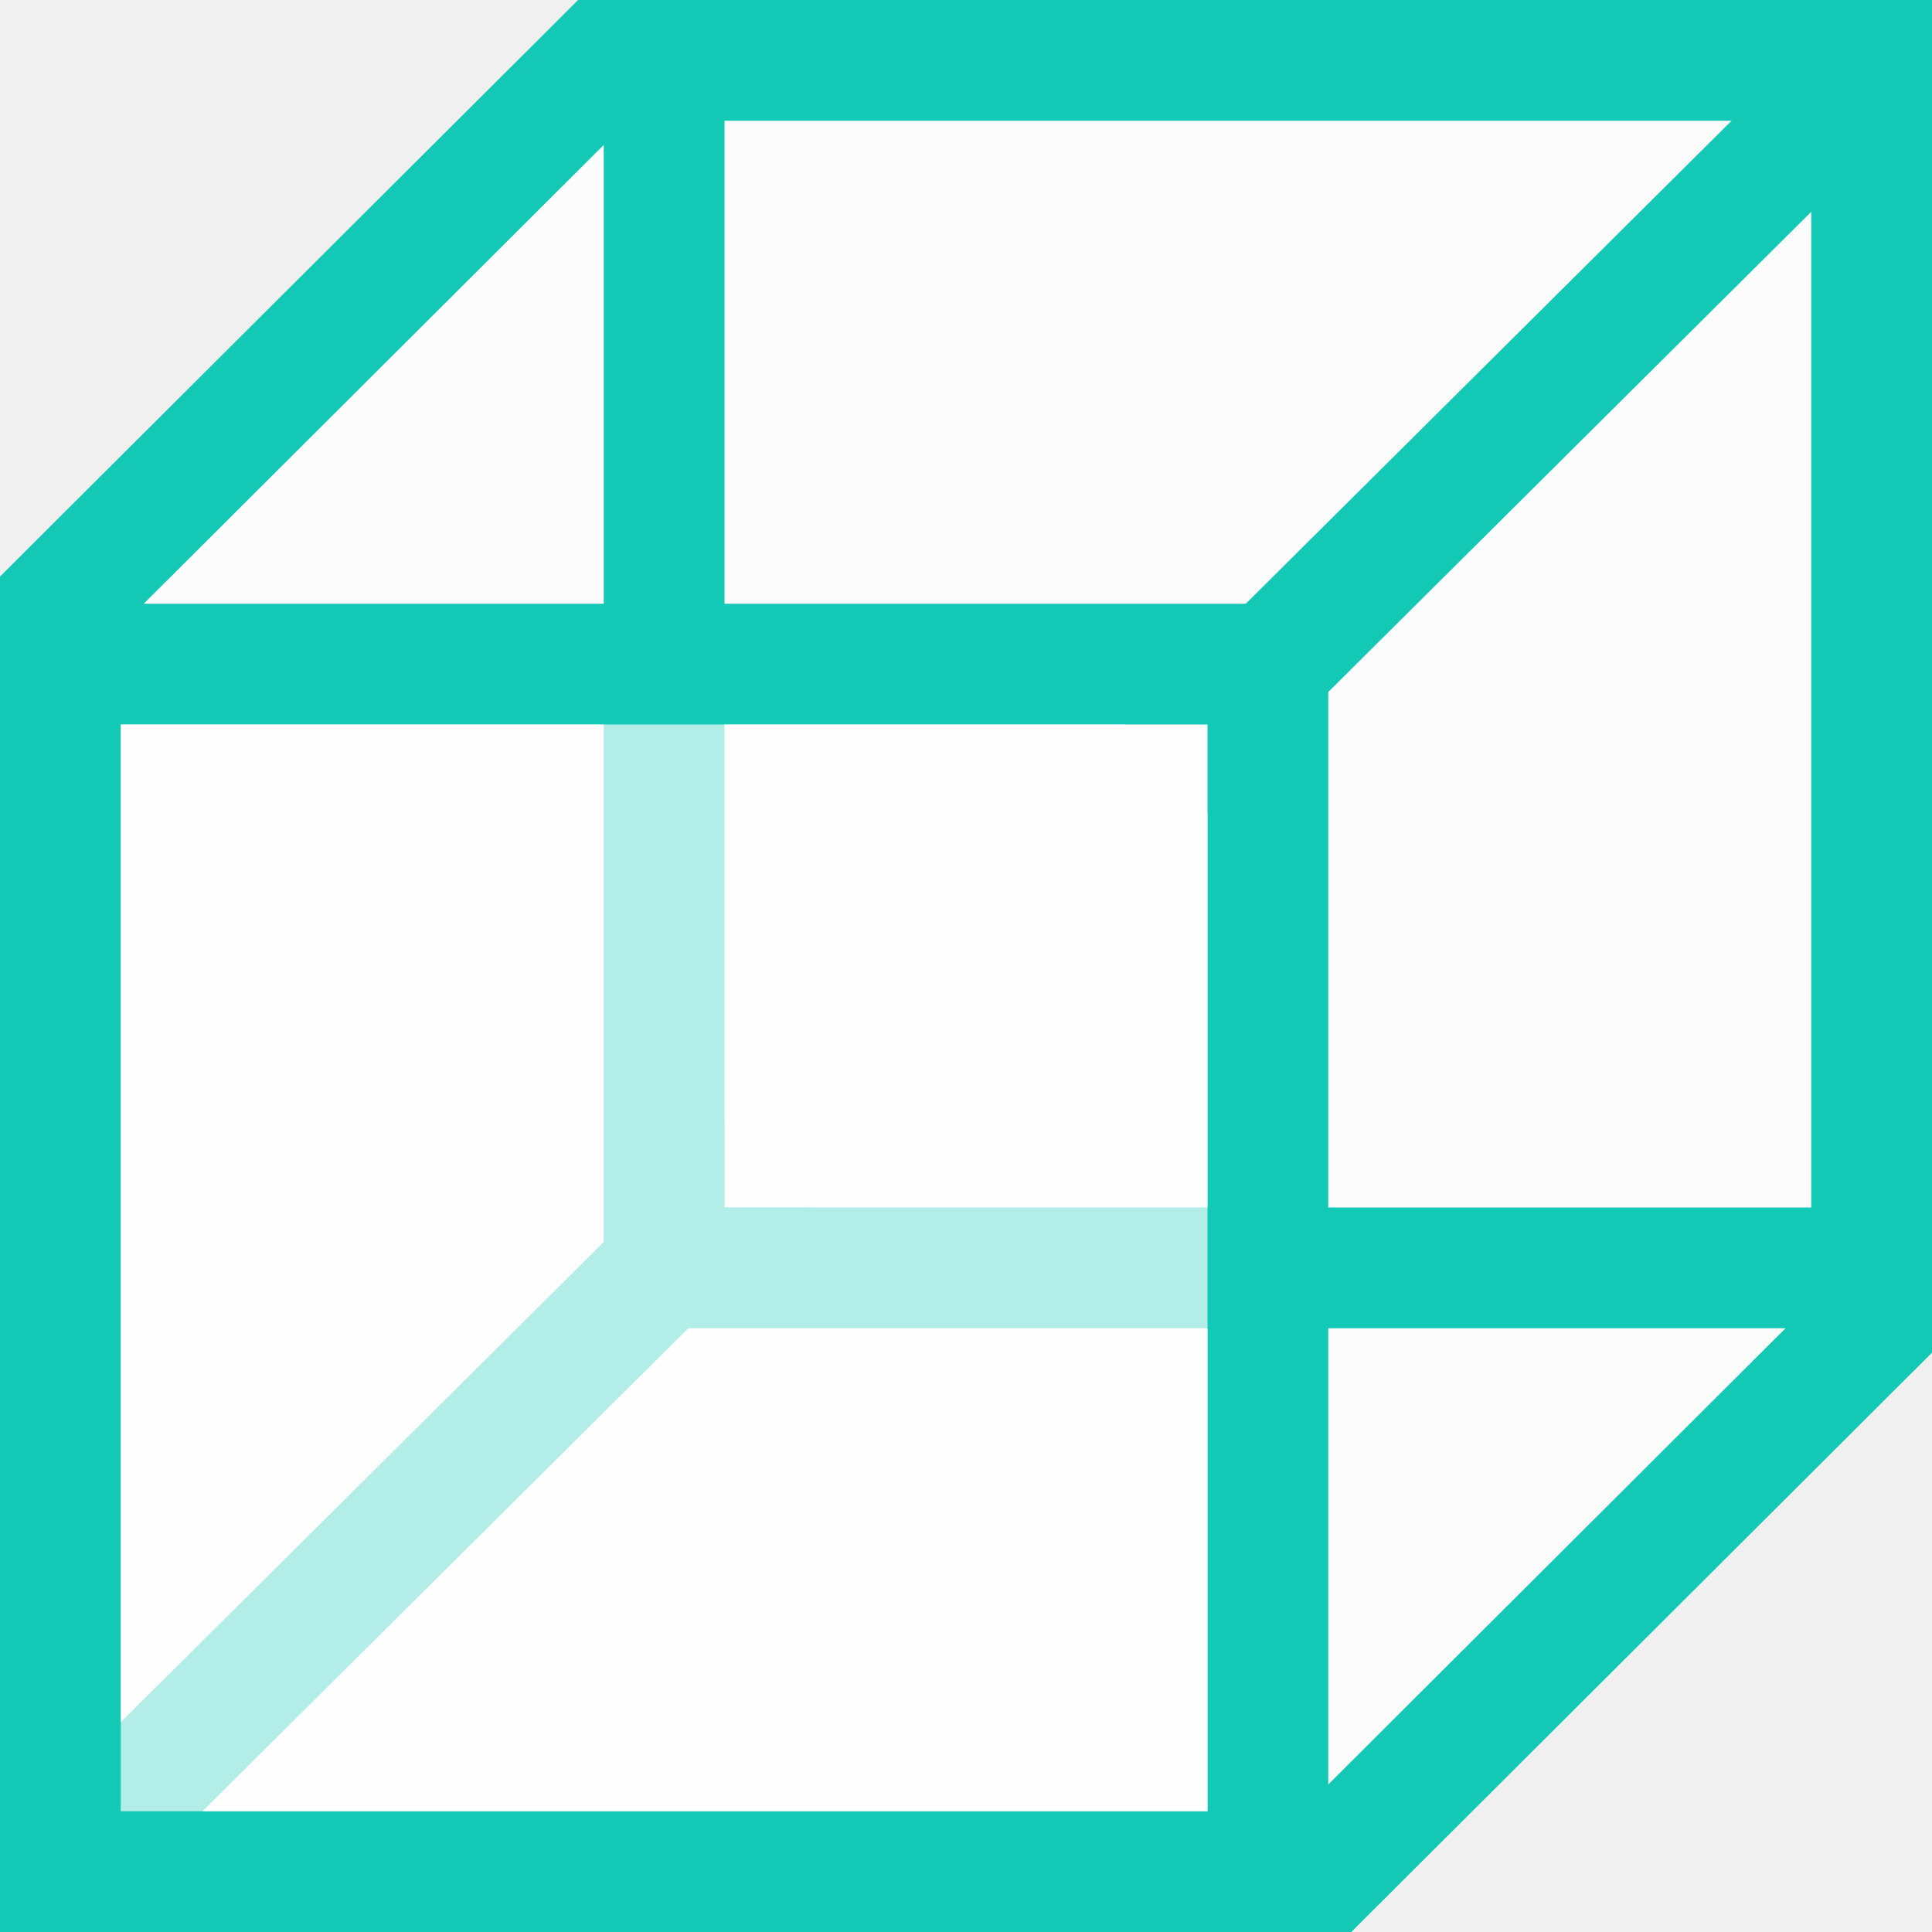
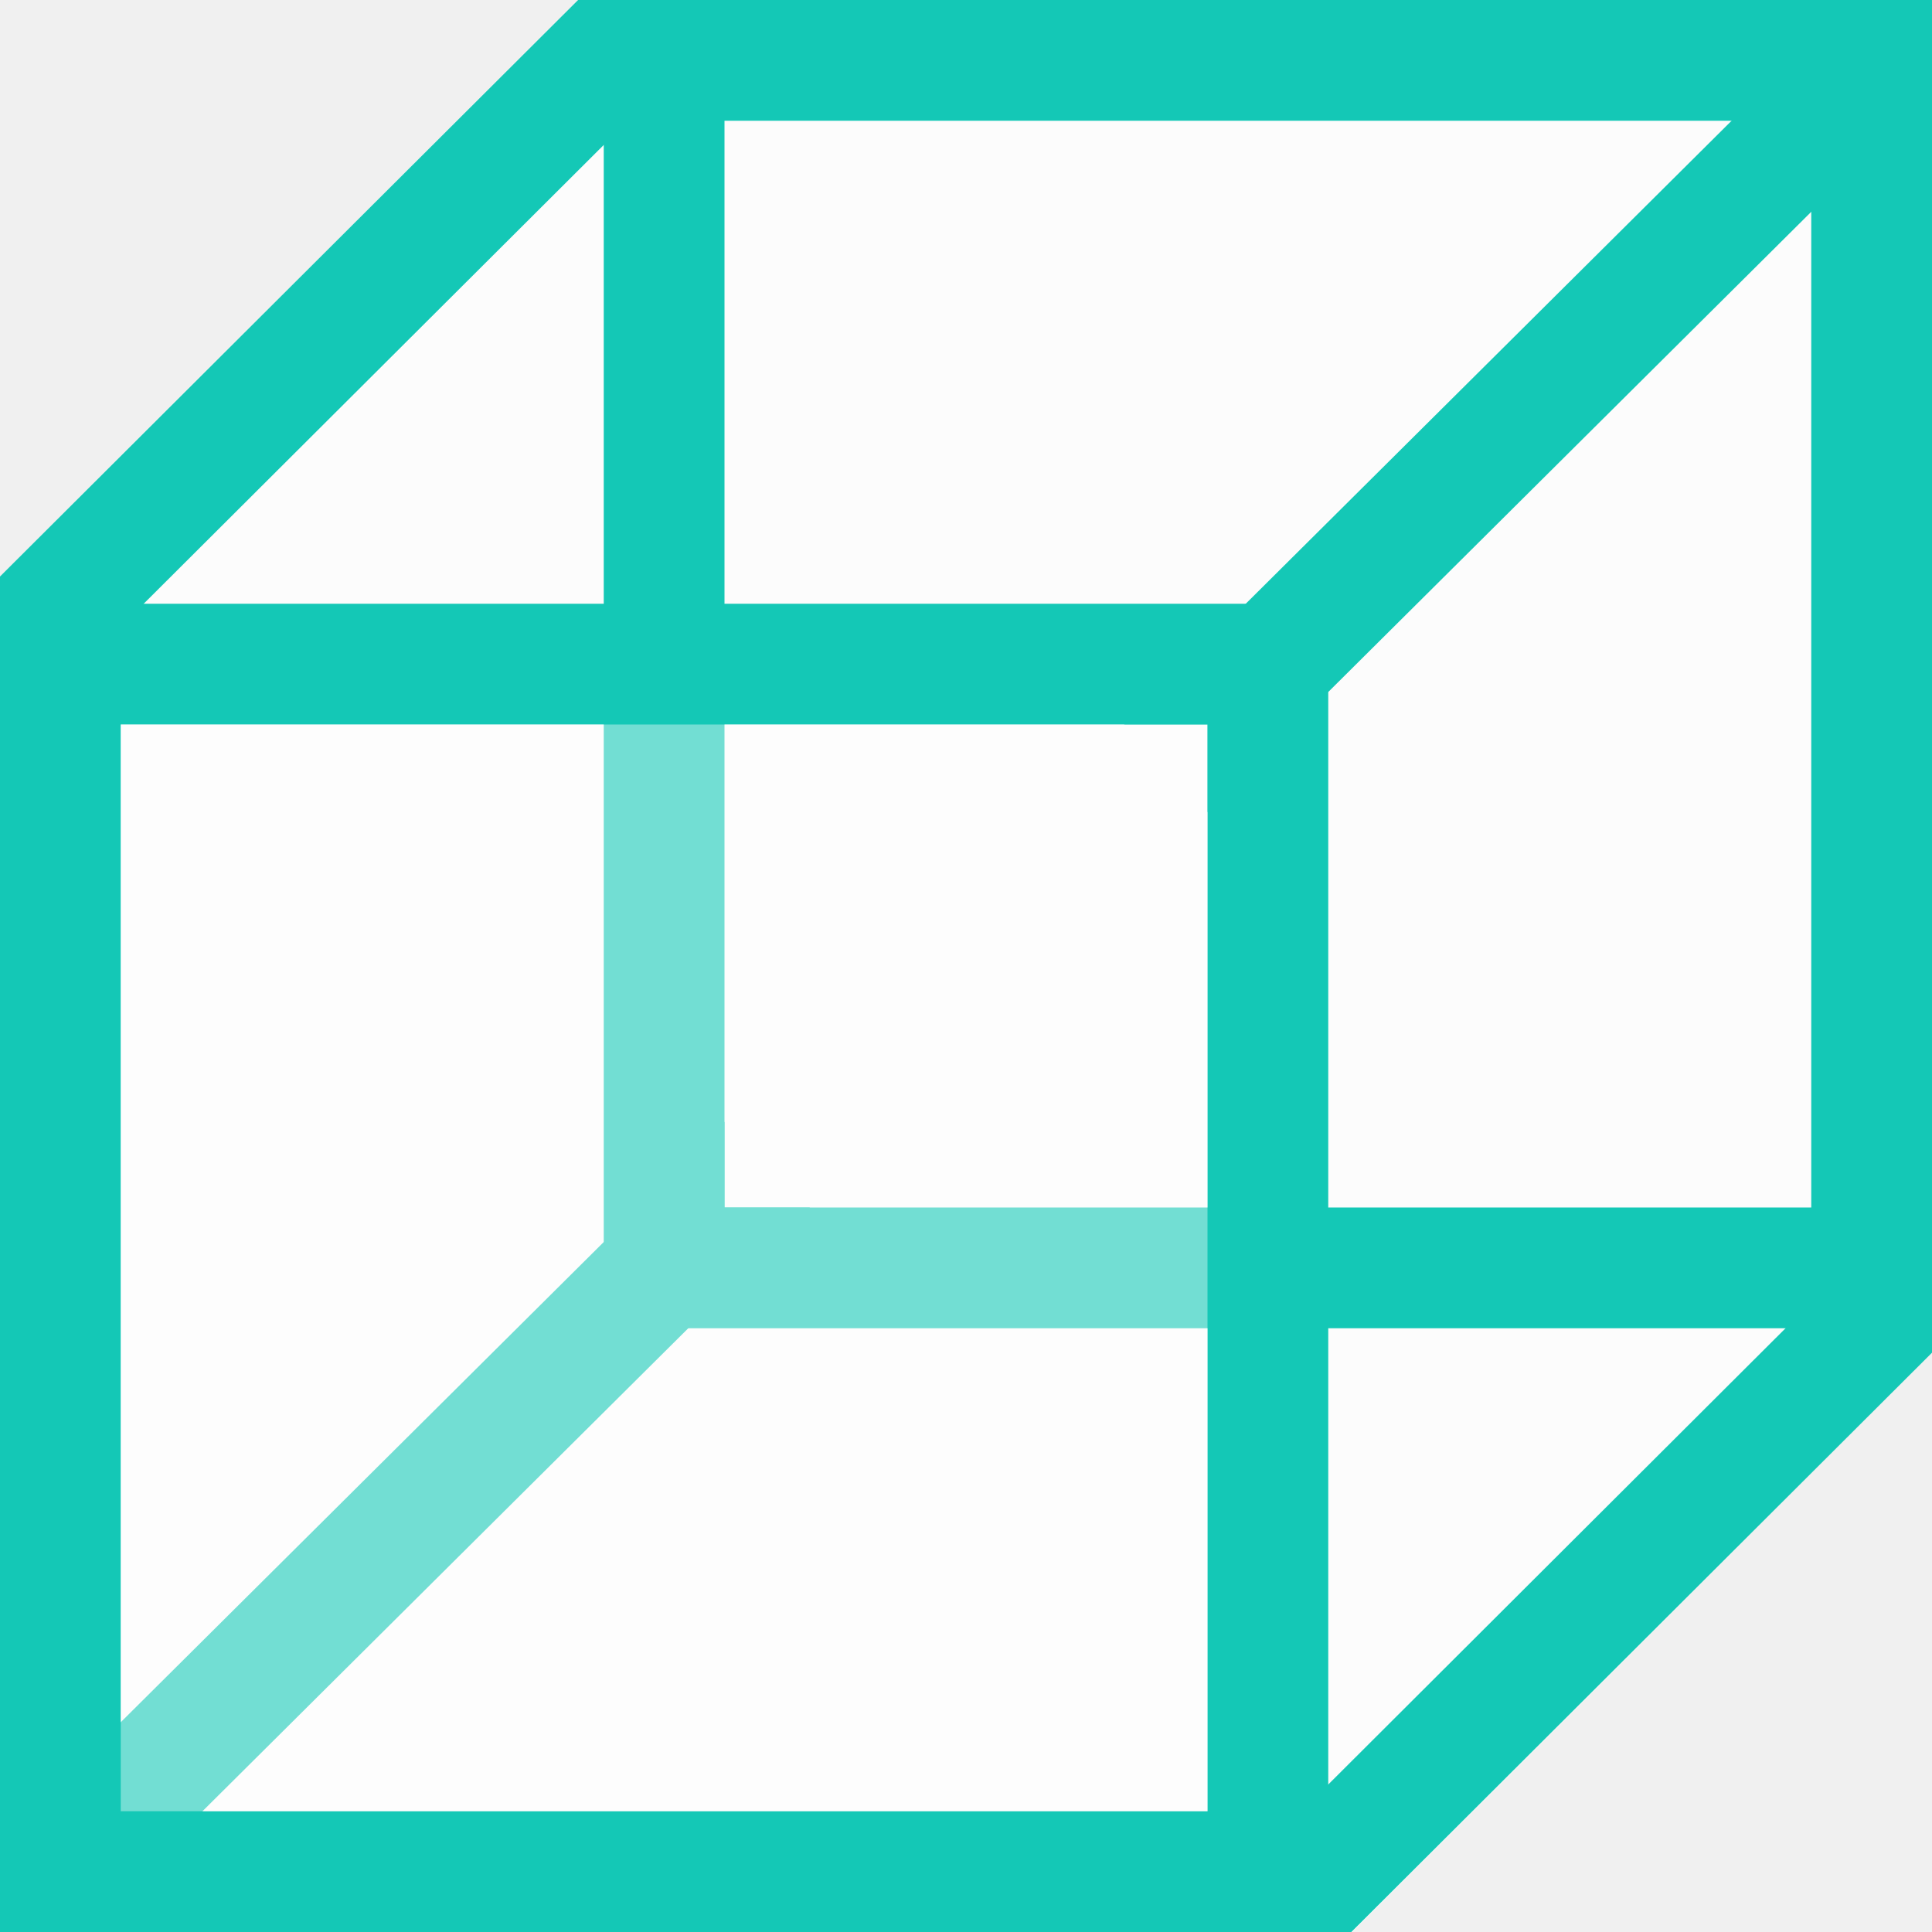
<svg xmlns="http://www.w3.org/2000/svg" xmlns:xlink="http://www.w3.org/1999/xlink" width="16px" height="16px" viewBox="0 0 16 16" version="1.1">
  <description>Created with Sketch.</description>
  <defs>
    <rect id="path-1" x="0" y="0" width="16" height="16" />
    <path d="M0,0 L0,16 L16,16 L16,0 L0,0 Z M6,6 L6,10 L10,10 L10,6 L6,6 Z" id="path-3" />
  </defs>
  <g id="Page-1" stroke="none" stroke-width="1" fill="none" fill-rule="evenodd">
    <g id="Ideas/Resources" transform="translate(-184, 0)">
      <g id="Transparency" transform="translate(184, 0)">
        <g id="Cube">
          <path d="M4.8,0 L0,4.8 L0,16 L11.2,16 L16,11.2 L16,0 L4.8,0 Z" id="Back-Face-2" opacity="0.8" fill="#FFFFFF" />
          <g id="Lines">
            <mask id="mask-2" fill="white">
              <use xlink:href="#path-1" />
            </mask>
            <g id="Mask" />
            <rect id="Back-Face" stroke="#14C8B6" mask="url(#mask-2)" x="5.5" y="0.5" width="10" height="10" />
            <rect id="Front-Face" stroke="#14C8B6" mask="url(#mask-2)" x="0.5" y="5.5" width="10" height="10" />
            <g id="Connecting-Lines" mask="url(#mask-2)">
              <mask id="mask-4" fill="white">
                <use xlink:href="#path-3" />
              </mask>
              <use id="Mask" xlink:href="#path-3" />
              <path d="M-2.025,7.5 L7.452,-1.951" id="Line" stroke="#14C8B6" stroke-linecap="square" mask="url(#mask-4)" />
              <path d="M-2.025,17.975 L16.712,-0.653" id="Line-21" stroke="#14C8B6" stroke-linecap="square" mask="url(#mask-4)" />
              <path d="M9.028,17.452 L18.505,7.997" id="Line-22" stroke="#14C8B6" stroke-linecap="square" mask="url(#mask-4)" />
            </g>
          </g>
-           <rect id="Front-Face-2" opacity="0.67" fill="#FFFFFF" x="1" y="6" width="9" height="9" />
+           <rect id="Front-Face-2" opacity="0.4" fill="#FFFFFF" x="1" y="6" width="9" height="9" />
        </g>
      </g>
    </g>
  </g>
</svg>
